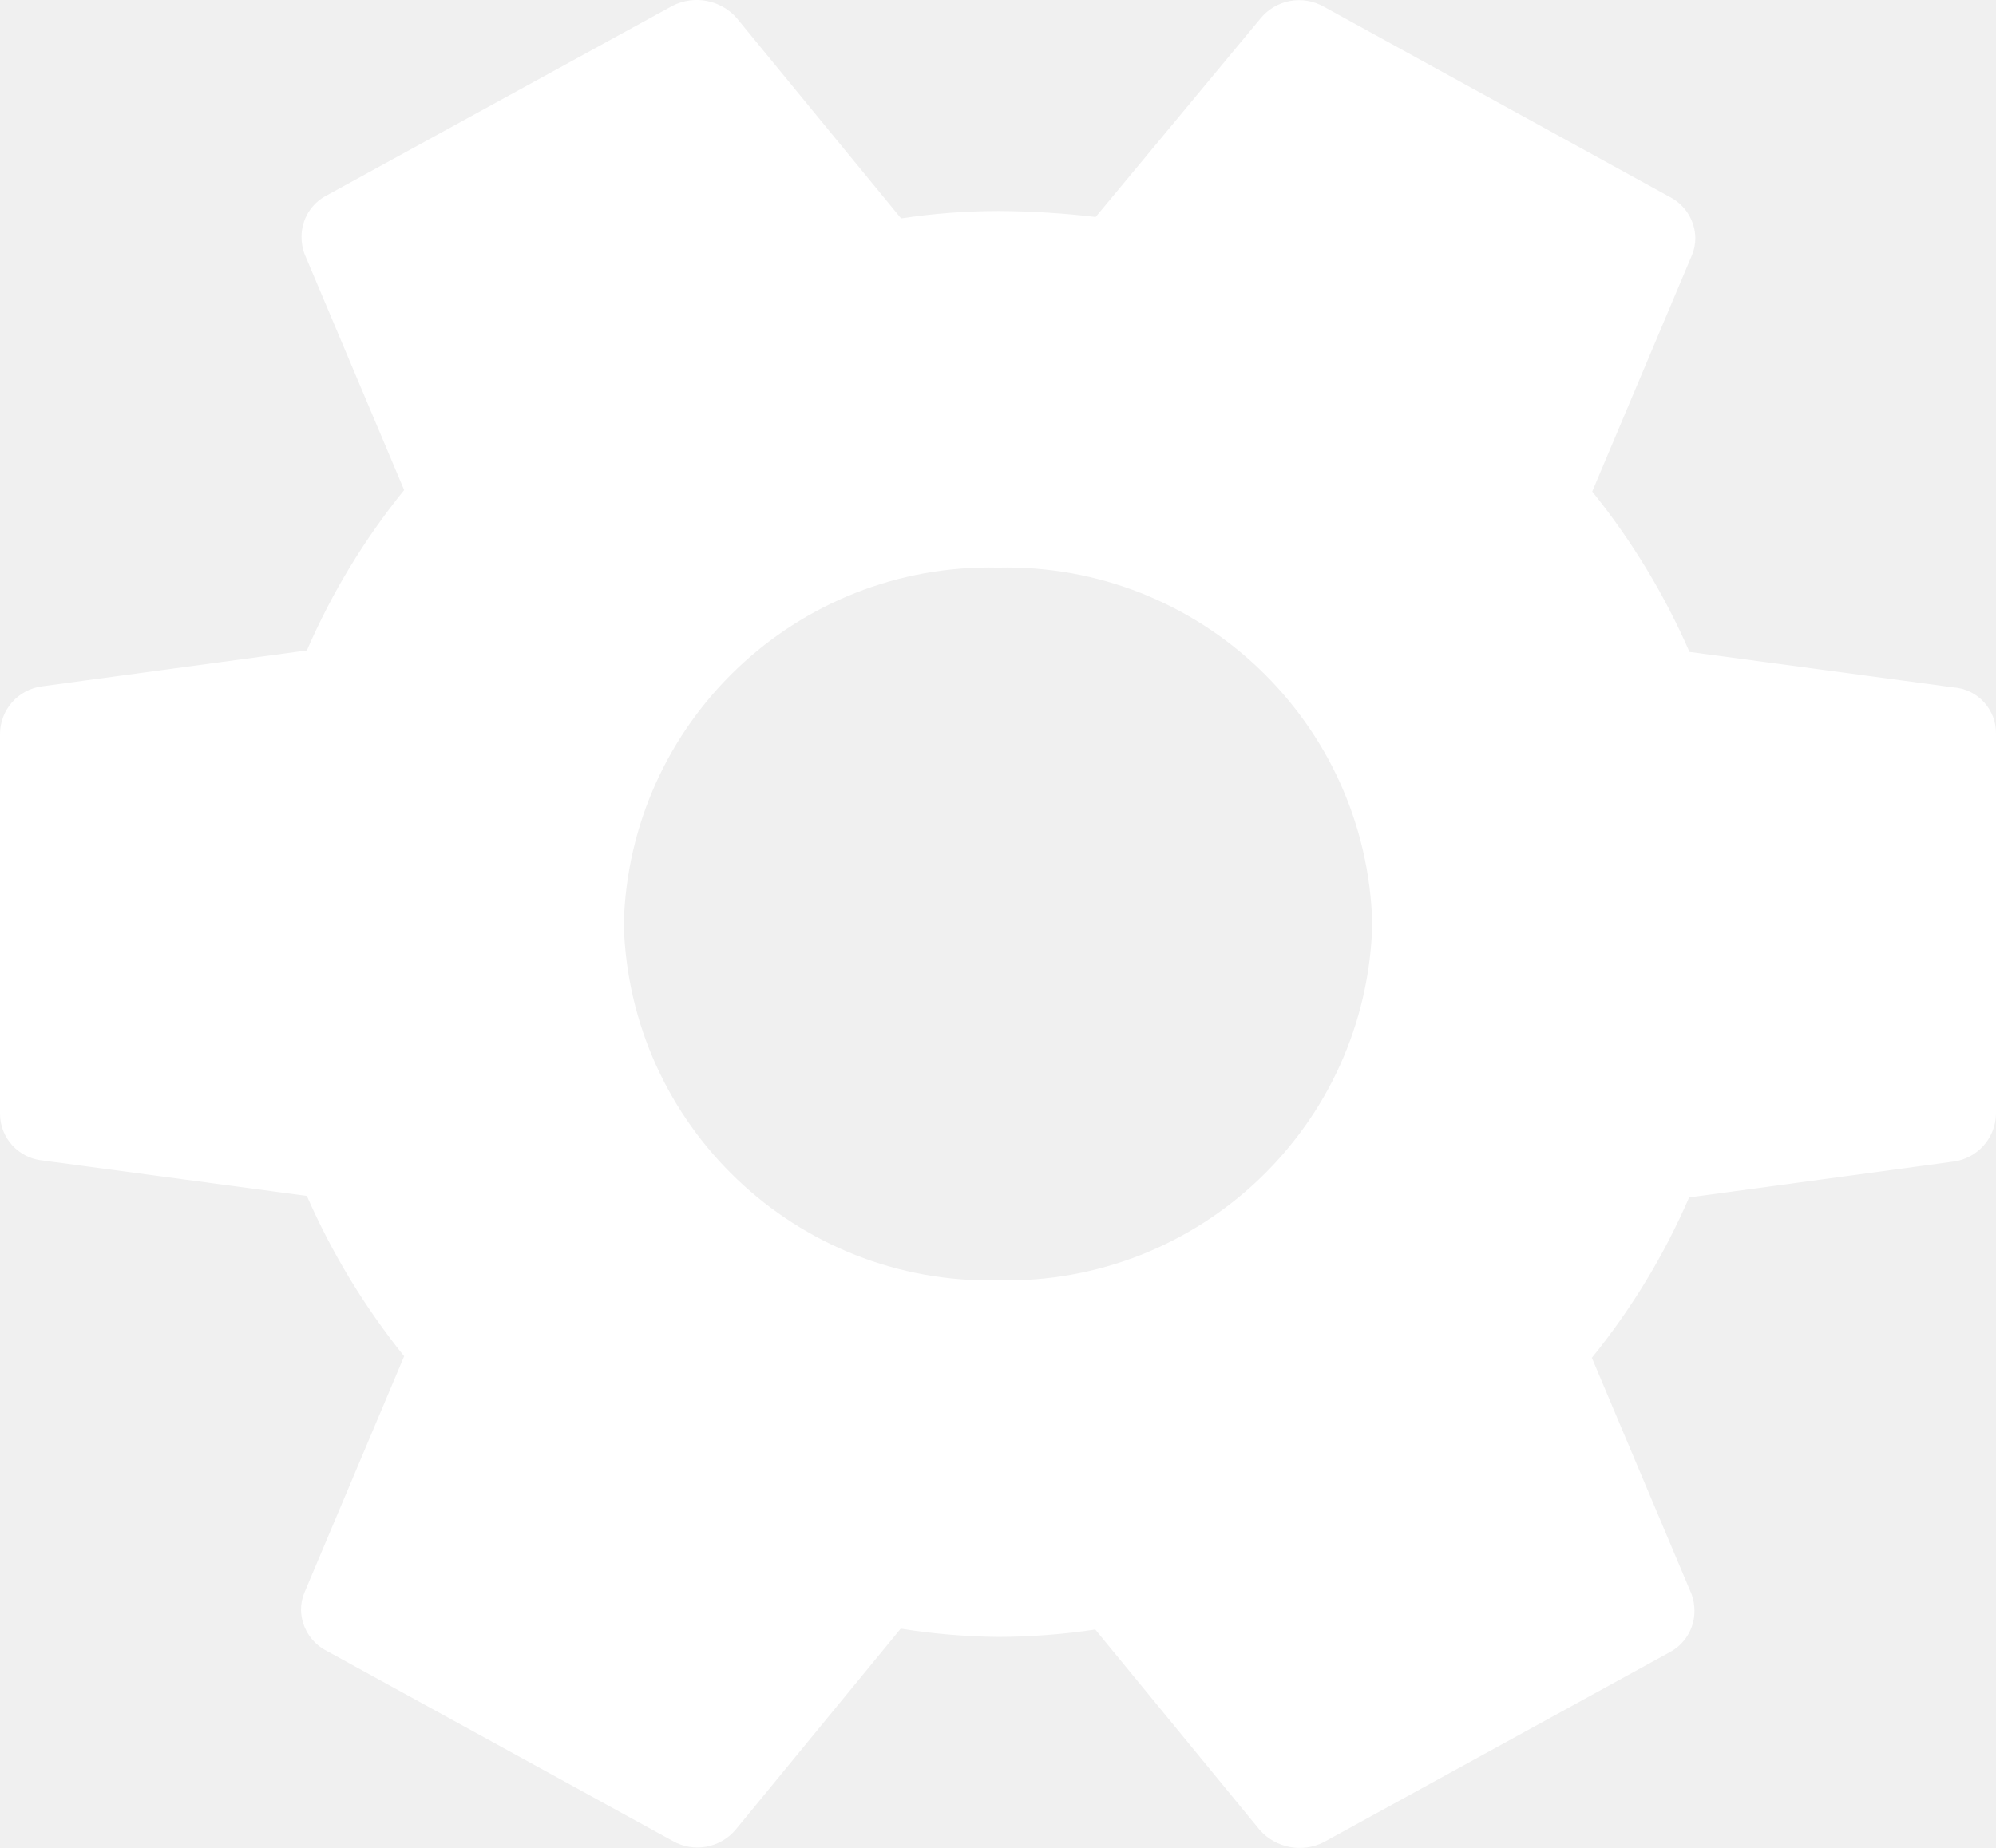
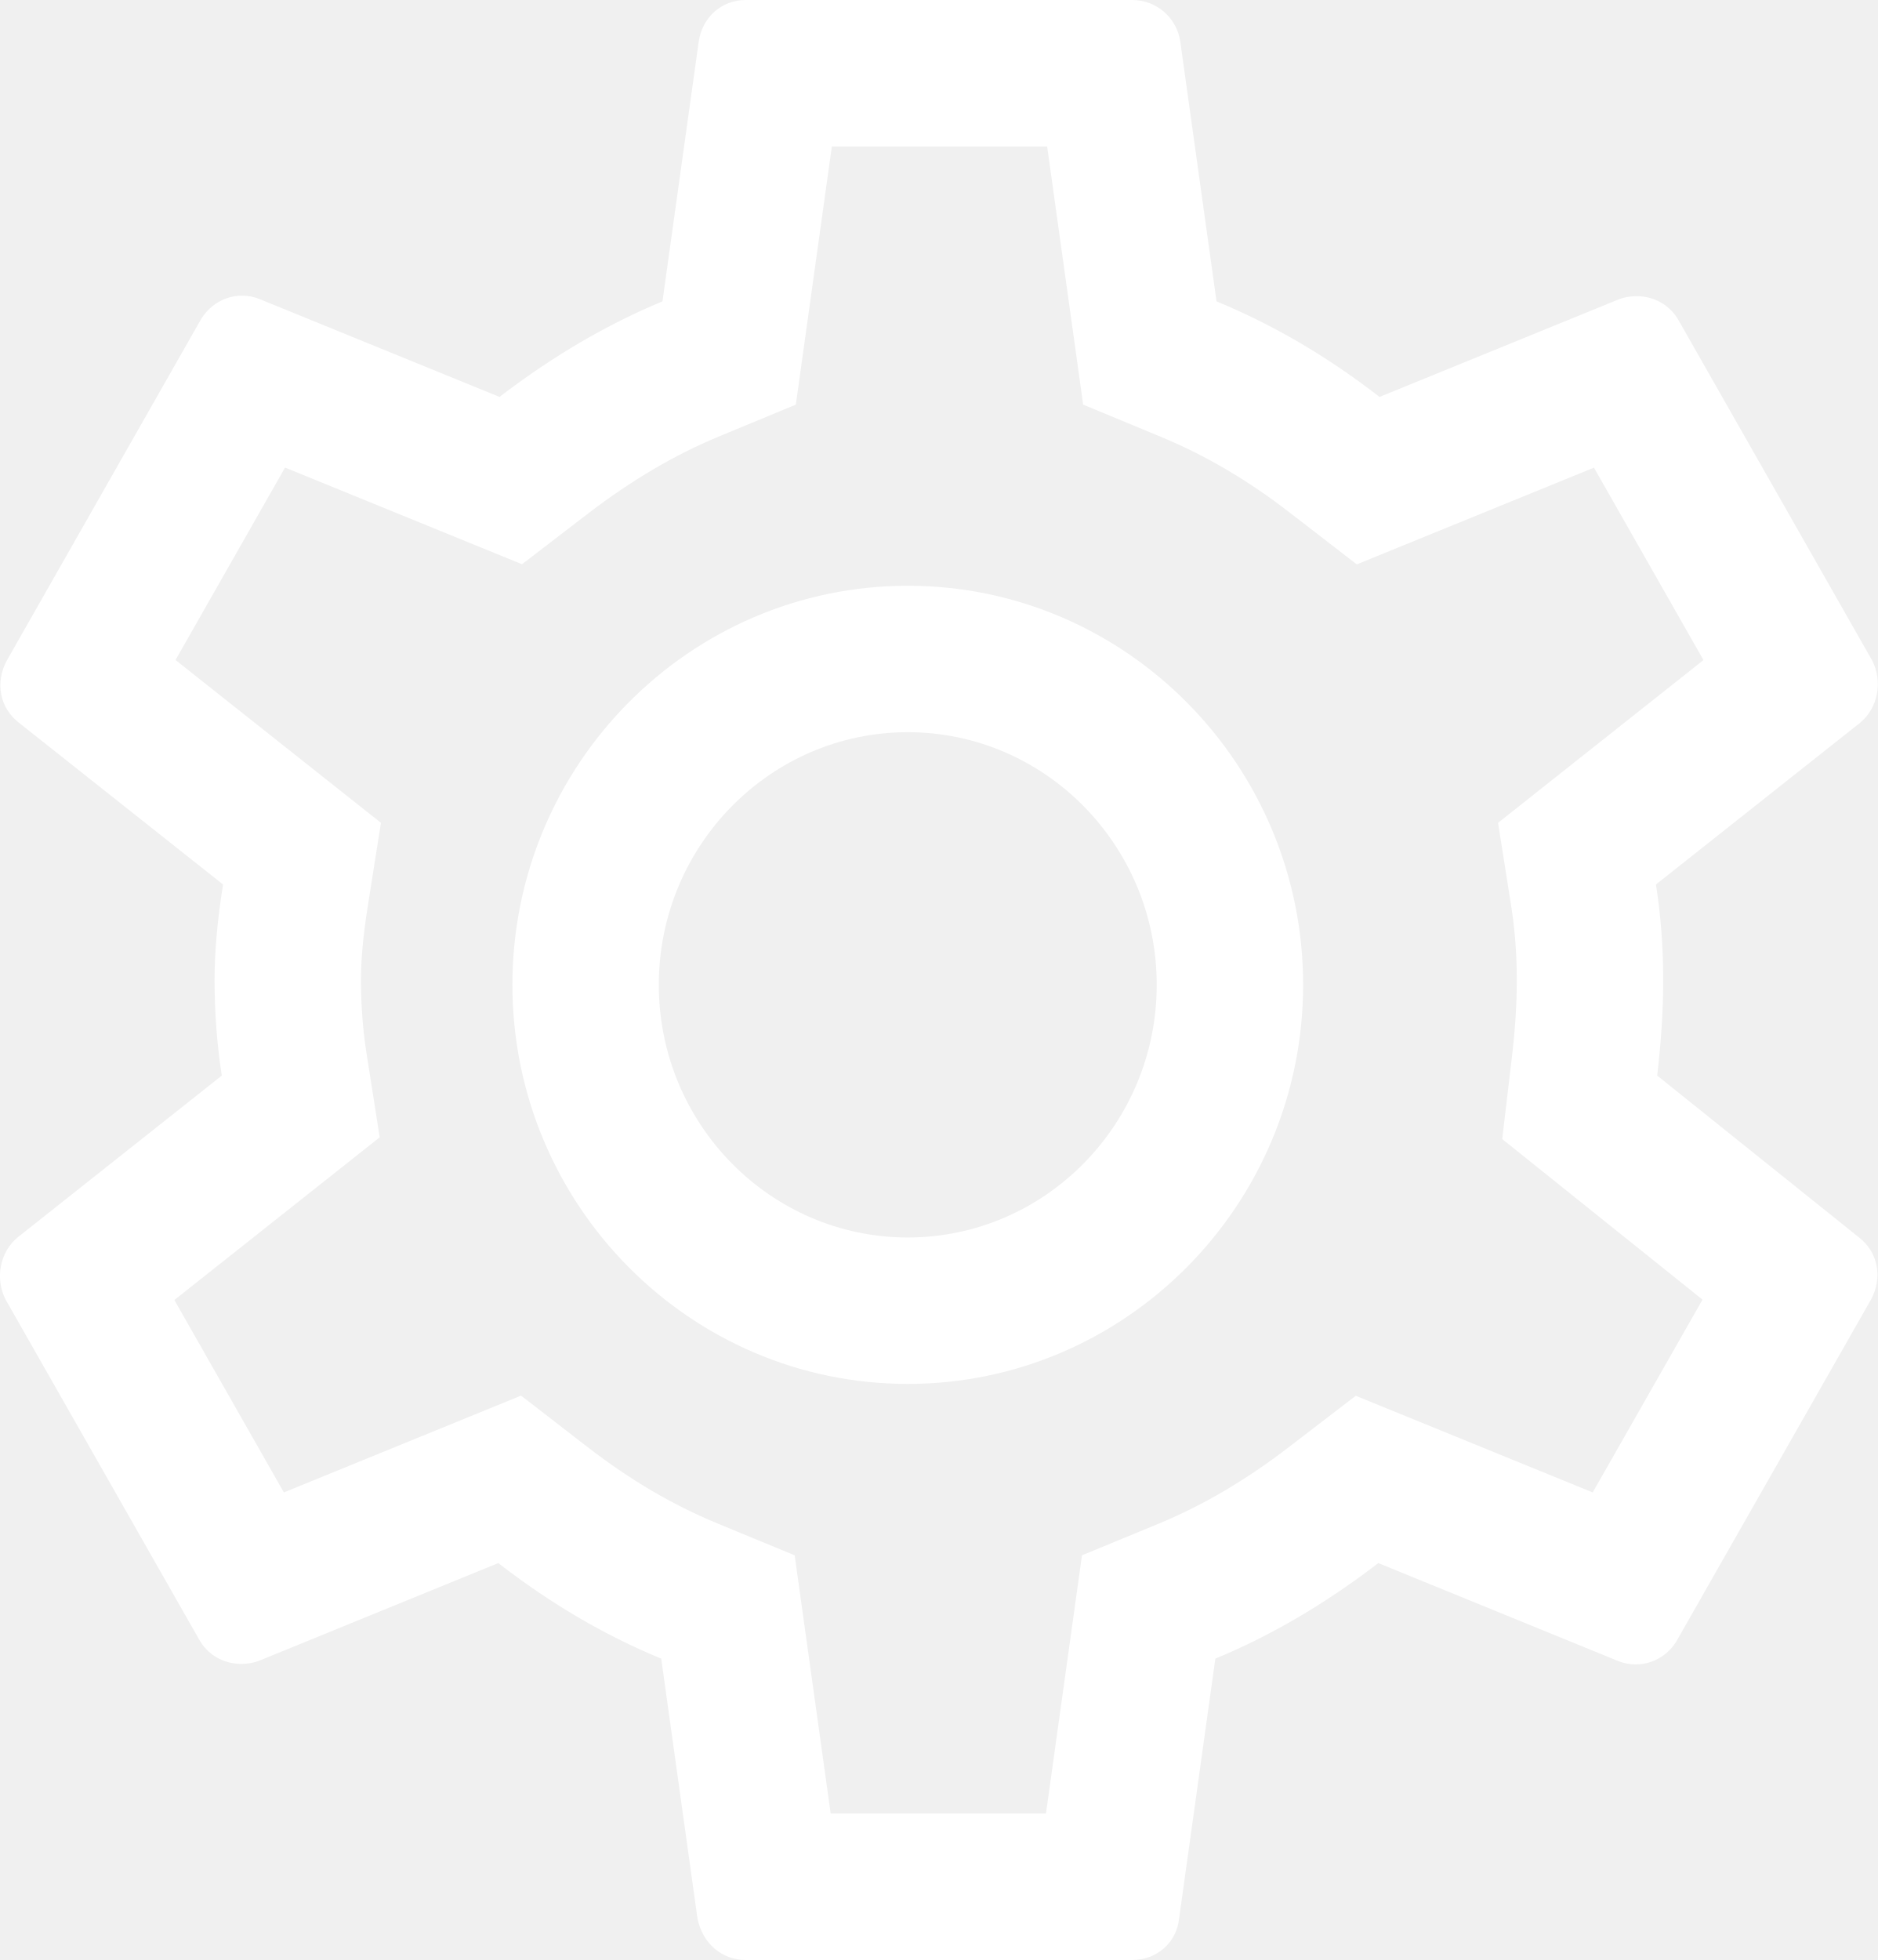
- <svg xmlns="http://www.w3.org/2000/svg" width="27" height="25" viewBox="0 0 27 25">
-   <path id="Settings_Icon" data-name="Settings Icon" d="M15.071,27H9.929a.663.663,0,0,1-.644-.573L8.8,22.849a9.279,9.279,0,0,1-2.17-1.316l-3.2,1.35a.672.672,0,0,1-.222.038.629.629,0,0,1-.565-.342L.076,17.905a.722.722,0,0,1,.162-.861l2.716-2.228a8.971,8.971,0,0,1-.1-1.316,8.806,8.806,0,0,1,.112-1.316L.253,9.957A.675.675,0,0,1,.093,9.1L2.664,4.421a.636.636,0,0,1,.558-.349.6.6,0,0,1,.229.045l3.2,1.35A9.585,9.585,0,0,1,8.82,4.151L9.3.573A.637.637,0,0,1,9.929,0h5.142a.653.653,0,0,1,.644.573L16.2,4.151a9.324,9.324,0,0,1,2.17,1.316l3.2-1.35a.672.672,0,0,1,.222-.038.629.629,0,0,1,.565.342L24.923,9.1a.721.721,0,0,1-.162.861l-2.716,2.228a8.819,8.819,0,0,1,.1,1.316,11.554,11.554,0,0,1-.081,1.316l2.684,2.228a.675.675,0,0,1,.16.861l-2.571,4.674a.636.636,0,0,1-.558.349.6.6,0,0,1-.229-.045l-3.2-1.35a9.5,9.5,0,0,1-2.17,1.316L15.7,26.427A.62.62,0,0,1,15.071,27ZM12.5,8.438A4.952,4.952,0,0,0,7.678,13.5,4.952,4.952,0,0,0,12.5,18.563,4.952,4.952,0,0,0,17.321,13.5,4.952,4.952,0,0,0,12.5,8.438Z" transform="translate(0 25) rotate(-90)" fill="#fff" />
+ <svg xmlns="http://www.w3.org/2000/svg" width="25.653" height="26.769" viewBox="0 0 25.653 26.769">
+   <g id="Settings_Icon" data-name="Settings Icon" transform="translate(0 2.543)">
+     <g id="_Color" data-name=" ↳Color" transform="translate(0 0.457)" fill="none" stroke-miterlimit="10">
+       <path d="M15.465,23.769H10.188a.671.671,0,0,1-.66-.569l-.495-3.547a9.609,9.609,0,0,1-2.227-1.3L3.525,19.688a.714.714,0,0,1-.228.037.65.65,0,0,1-.58-.339L.078,14.752A.7.7,0,0,1,.243,13.9L3.03,11.69a8.568,8.568,0,0,1-.1-1.305A8.417,8.417,0,0,1,3.047,9.08L.26,6.872a.654.654,0,0,1-.166-.853L2.733,1.383a.658.658,0,0,1,.573-.345.638.638,0,0,1,.235.045L6.824,2.421A9.919,9.919,0,0,1,9.05,1.116l.495-3.547A.645.645,0,0,1,10.188-3h5.277a.662.662,0,0,1,.66.569l.495,3.547a9.641,9.641,0,0,1,2.227,1.305l3.281-1.338a.71.71,0,0,1,.229-.038.65.65,0,0,1,.58.338l2.639,4.635a.7.7,0,0,1-.165.853L22.622,9.08a8.429,8.429,0,0,1,.1,1.305,11.048,11.048,0,0,1-.083,1.305L25.393,13.9a.656.656,0,0,1,.166.854l-2.639,4.634a.656.656,0,0,1-.573.346.638.638,0,0,1-.235-.045l-3.282-1.339a9.851,9.851,0,0,1-2.226,1.3l-.5,3.547A.63.63,0,0,1,15.465,23.769ZM12.4,7a3.451,3.451,0,1,0,3.4,3.45A3.43,3.43,0,0,0,12.4,7Z" stroke="none" />
+       <path d="M 14.289 21.769 L 14.781 18.242 L 15.84 17.805 C 16.434 17.559 17.03 17.209 17.61 16.762 L 18.521 16.063 L 21.758 17.383 L 23.258 14.75 L 20.522 12.557 L 20.652 11.455 C 20.699 11.063 20.721 10.713 20.721 10.385 C 20.721 10.04 20.696 9.706 20.647 9.391 L 20.465 8.238 L 23.271 6.015 L 21.775 3.387 L 18.535 4.708 L 17.623 4.004 C 17.047 3.558 16.468 3.218 15.854 2.964 L 14.797 2.526 L 14.305 -1 L 11.364 -1 L 10.872 2.526 L 9.815 2.964 C 9.22 3.21 8.623 3.562 8.041 4.008 L 7.131 4.706 L 3.894 3.386 L 2.398 6.014 L 5.204 8.238 L 5.022 9.391 C 4.961 9.78 4.931 10.105 4.931 10.385 C 4.931 10.724 4.957 11.068 5.006 11.38 L 5.187 12.533 L 2.382 14.755 L 3.878 17.383 L 7.118 16.061 L 8.03 16.766 C 8.608 17.212 9.186 17.552 9.797 17.805 L 10.856 18.242 L 11.348 21.769 L 14.289 21.769 M 12.401 5 C 15.379 5 17.802 7.445 17.802 10.45 C 17.802 13.455 15.379 15.901 12.401 15.901 C 9.423 15.901 7 13.455 7 10.45 C 7 7.445 9.423 5 12.401 5 M 15.465 23.769 L 10.188 23.769 C 9.86 23.769 9.595 23.54 9.528 23.2 L 9.033 19.653 C 8.255 19.332 7.527 18.905 6.807 18.348 L 3.525 19.688 C 3.451 19.712 3.375 19.725 3.297 19.725 C 3.05 19.725 2.833 19.598 2.717 19.386 L 0.078 14.752 C -0.072 14.464 -0.001 14.097 0.243 13.898 L 3.03 11.69 C 2.965 11.277 2.931 10.825 2.931 10.385 C 2.931 10 2.969 9.573 3.047 9.08 L 0.26 6.872 C -0.003 6.671 -0.071 6.32 0.095 6.018 L 2.733 1.383 C 2.851 1.17 3.07 1.038 3.307 1.038 C 3.387 1.038 3.466 1.053 3.542 1.083 L 6.824 2.421 C 7.545 1.868 8.294 1.429 9.05 1.116 L 9.545 -2.431 C 9.594 -2.766 9.859 -3 10.188 -3 L 15.465 -3 C 15.798 -3 16.076 -2.76 16.124 -2.431 L 16.619 1.116 C 17.4 1.439 18.128 1.866 18.846 2.421 L 22.127 1.083 C 22.201 1.058 22.278 1.045 22.356 1.045 C 22.603 1.045 22.819 1.171 22.936 1.383 L 25.574 6.018 C 25.725 6.307 25.654 6.673 25.41 6.872 L 22.622 9.08 C 22.688 9.498 22.721 9.938 22.721 10.385 C 22.721 10.792 22.694 11.219 22.639 11.69 L 25.393 13.898 C 25.655 14.098 25.724 14.449 25.558 14.752 L 22.919 19.386 C 22.803 19.6 22.583 19.732 22.346 19.732 C 22.265 19.732 22.186 19.717 22.111 19.688 L 18.829 18.348 C 18.108 18.902 17.359 19.341 16.603 19.653 L 16.108 23.2 C 16.075 23.53 15.805 23.769 15.465 23.769 Z M 12.401 7 C 10.526 7 9 8.548 9 10.45 C 9 12.353 10.526 13.901 12.401 13.901 C 14.276 13.901 15.802 12.353 15.802 10.45 C 15.802 8.548 14.276 7 12.401 7 Z" stroke="none" fill="#fff" />
+     </g>
+   </g>
</svg>
